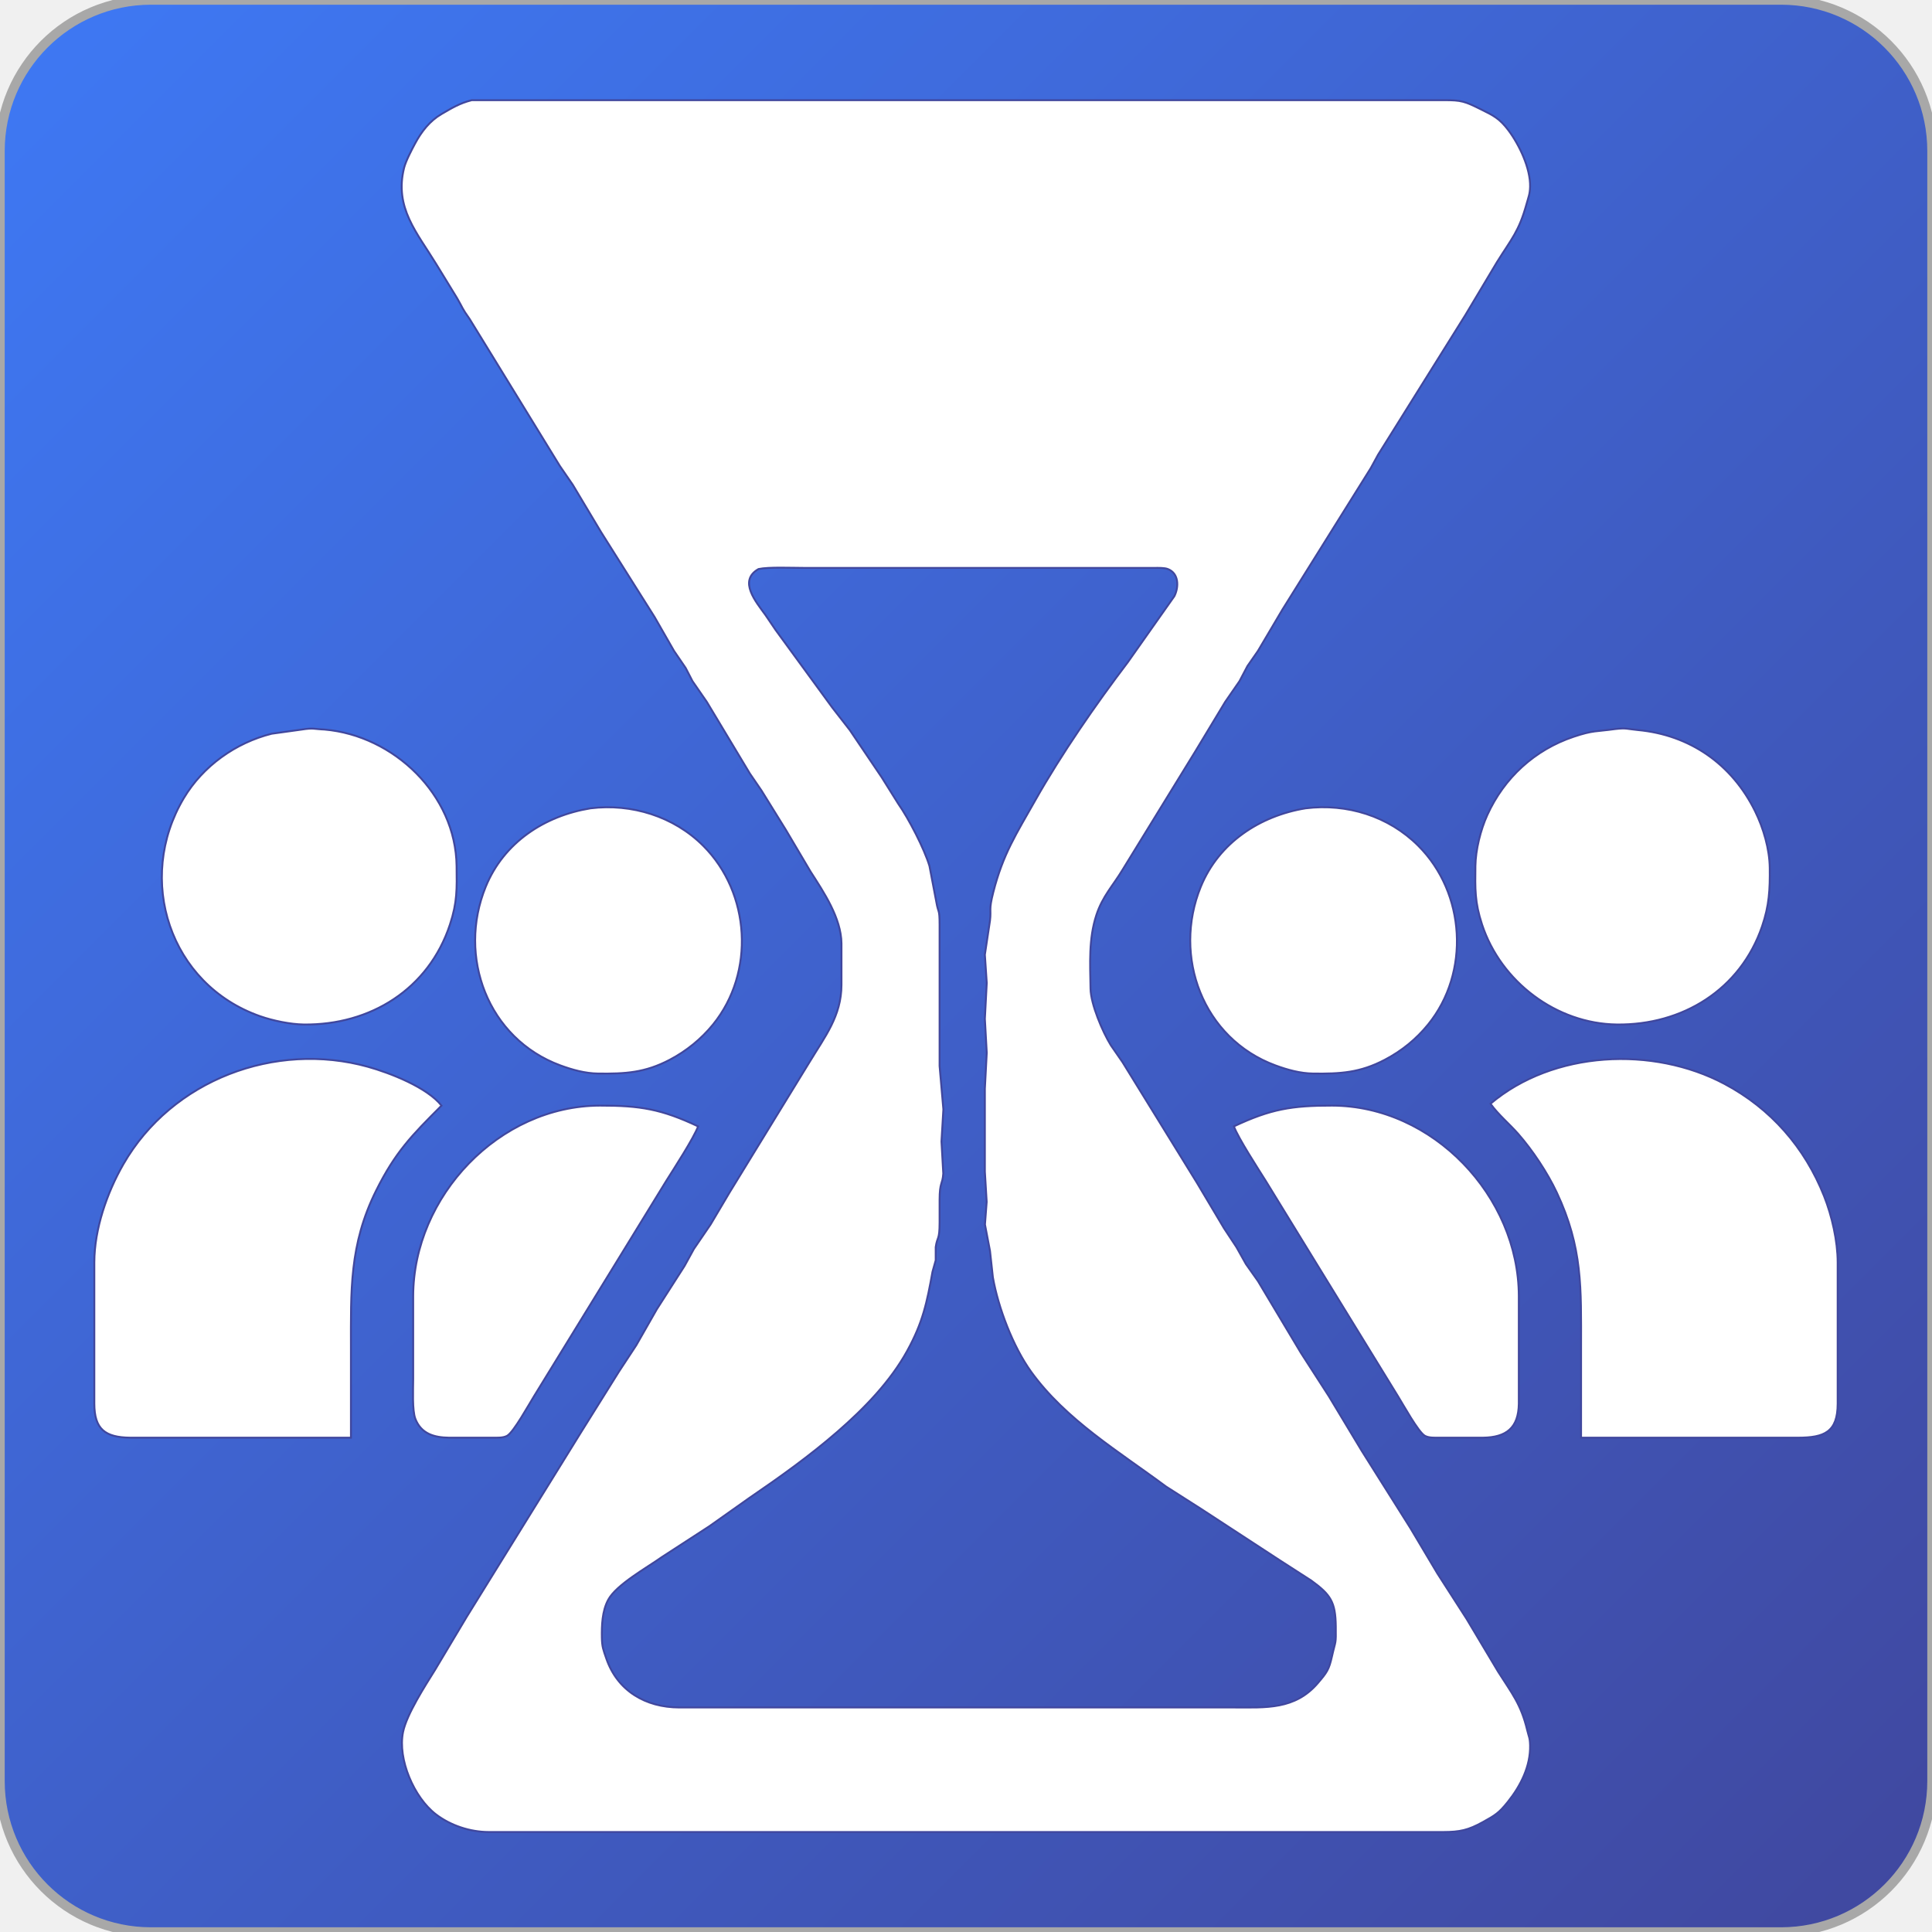
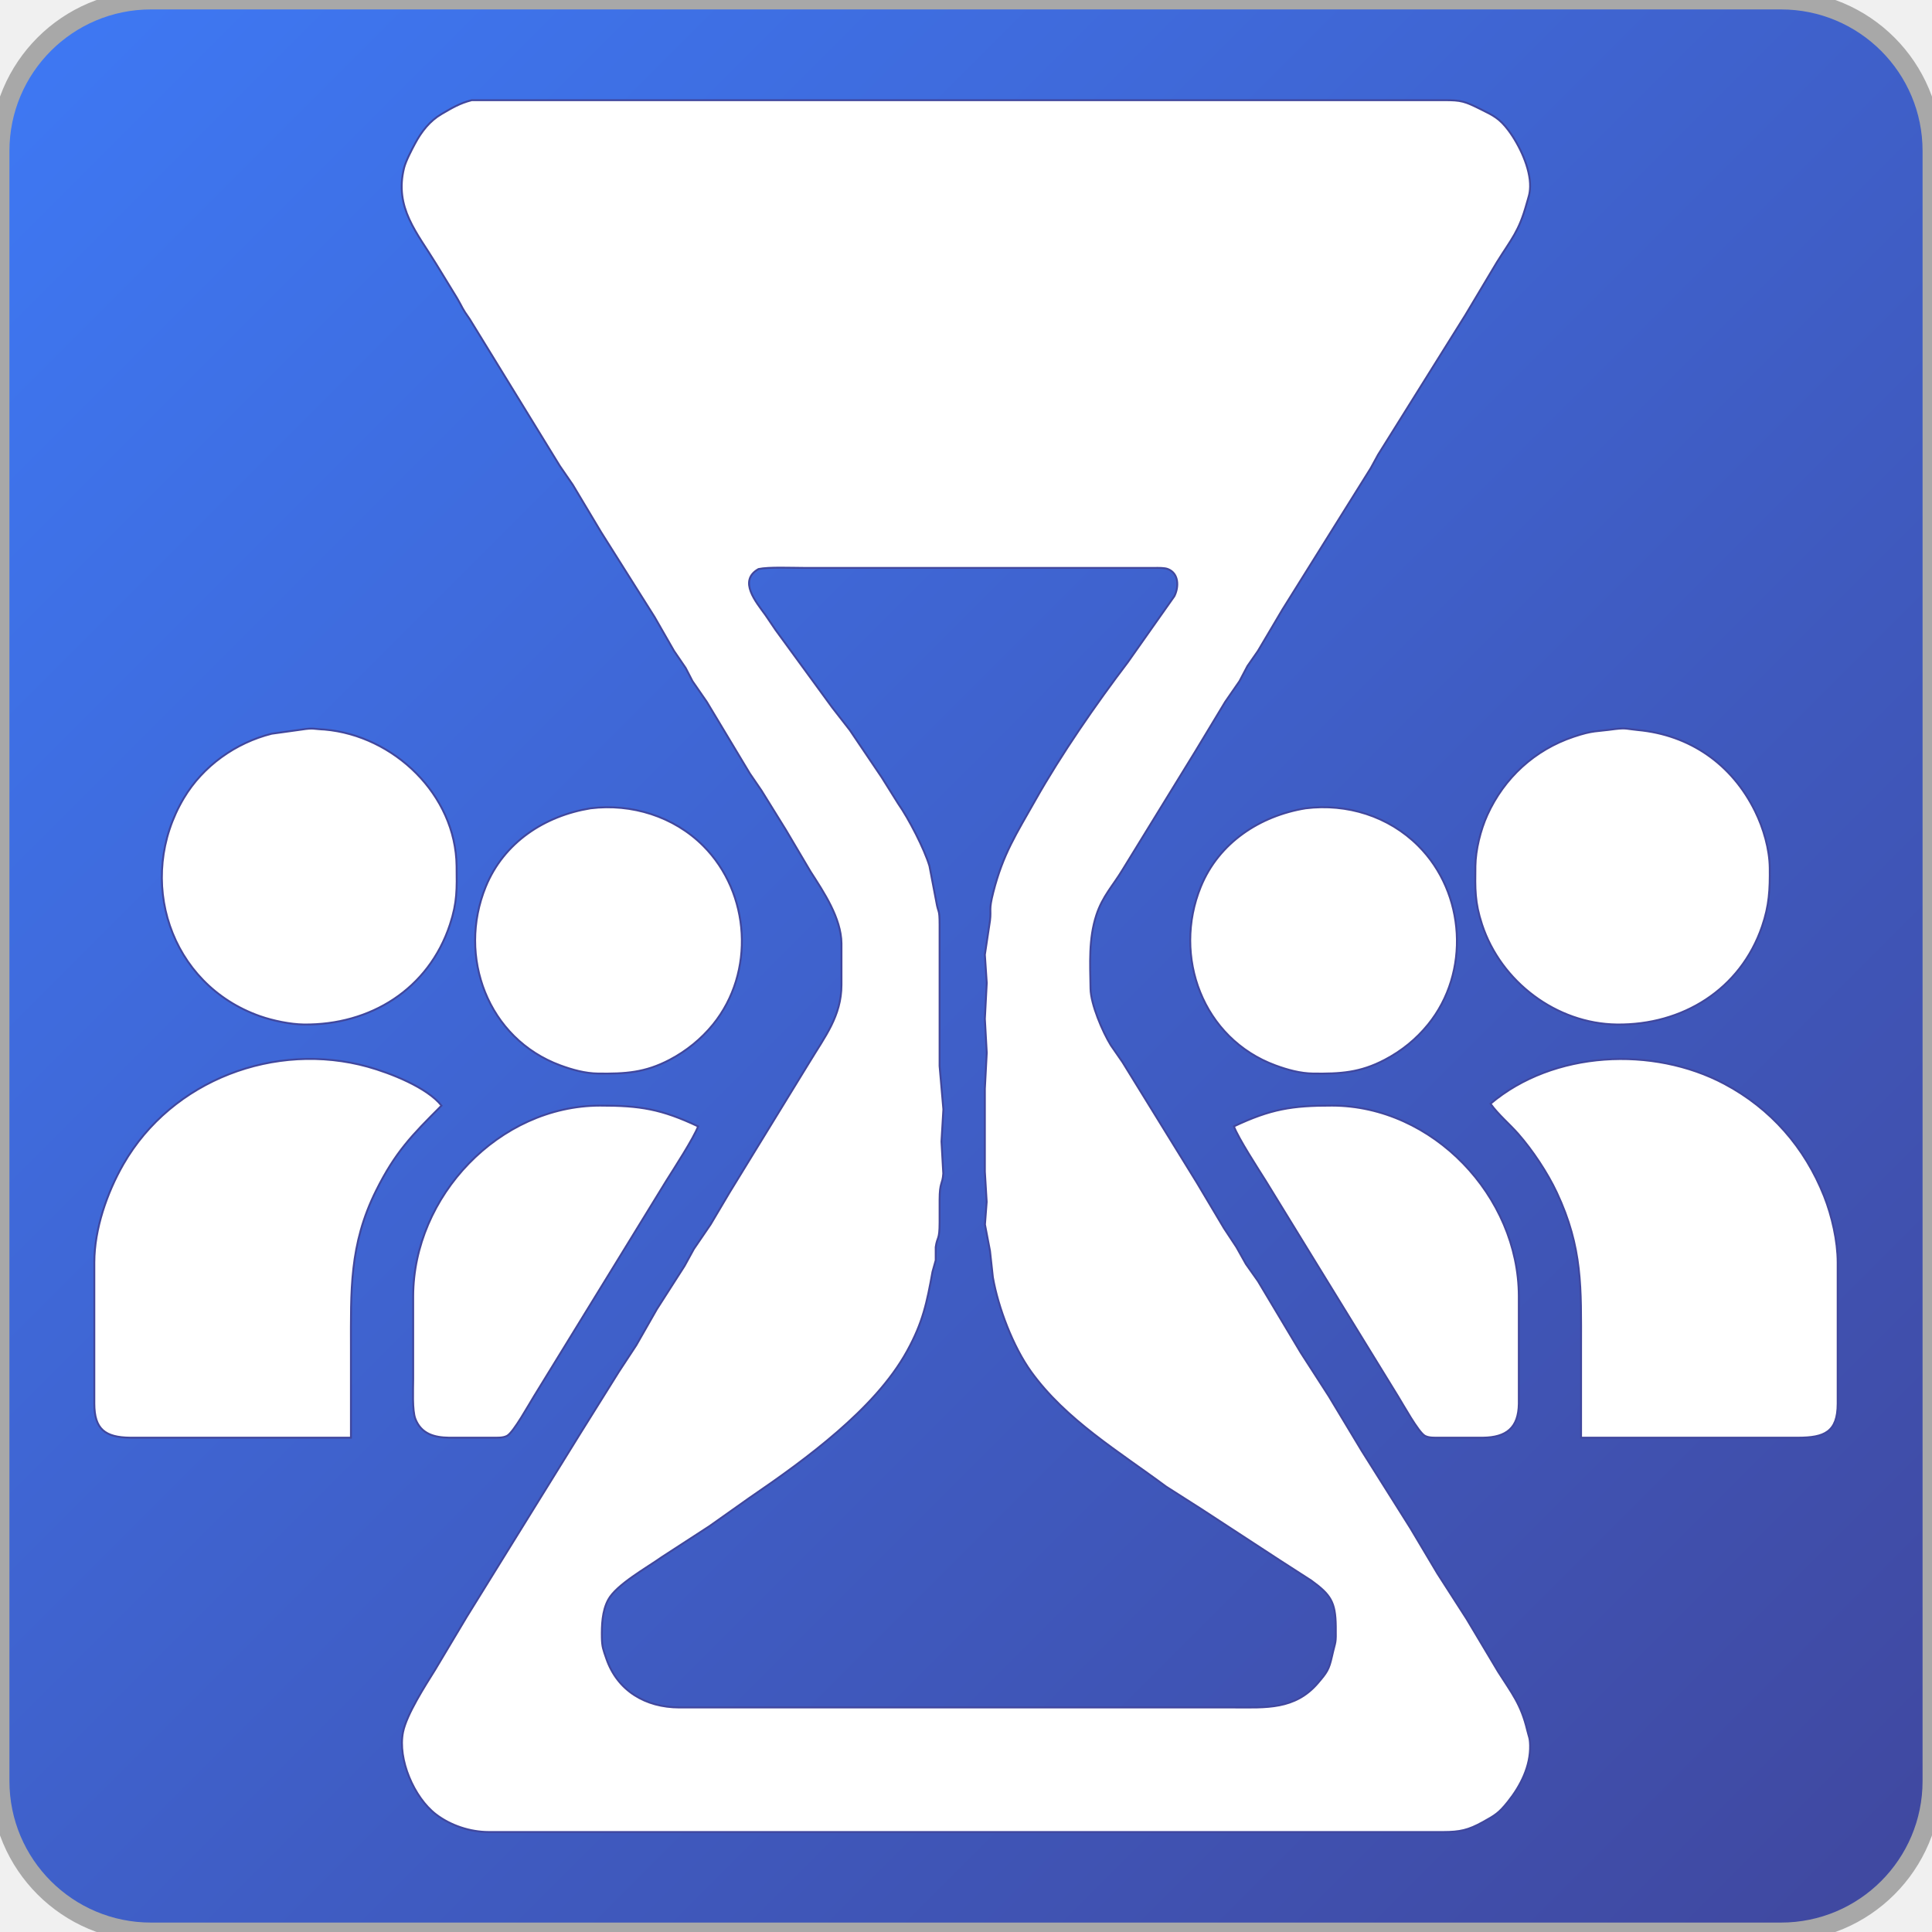
<svg xmlns="http://www.w3.org/2000/svg" width="135px" height="135px" viewBox="0 0 1024 1024">
  <defs>
    <linearGradient id="myLinearGradient3" x1="0%" y1="0%" x2="100%" y2="100%" spreadMethod="pad">
      <stop offset="0%" stop-color="#3e79f5" stop-opacity="1" />
      <stop offset="100%" stop-color="#40479e" stop-opacity="1" />
    </linearGradient>
  </defs>
-   <rect x="0" y="0" width="1024px" height="1024px" rx="80" ry="80" style="fill:url(#myLinearGradient3); stroke: #a8a8a8; stroke-width: 5;" />
+   <rect x="0" y="0" width="1024px" height="1024px" rx="80" ry="80" style="fill:url(#myLinearGradient3); stroke: #a8a8a8; stroke-width: 10;" />
  <path id="Selection" fill="white" stroke="#40479e" stroke-width="1" d="M 309.00,53.11            C 309.00,53.11 422.00,53.11 422.00,53.11              422.00,53.11 765.00,53.11 765.00,53.11              774.68,53.02 776.41,53.75 785.00,58.00              791.59,61.25 794.80,62.83 799.45,69.00              805.25,76.72 811.22,89.19 810.98,99.00              810.88,102.88 810.13,104.39 809.13,108.00              805.02,122.82 801.15,126.51 793.37,139.00              793.37,139.00 776.65,167.00 776.65,167.00              776.65,167.00 730.41,241.00 730.41,241.00              730.41,241.00 726.59,248.00 726.59,248.00              726.59,248.00 679.75,323.00 679.75,323.00              679.75,323.00 666.74,345.00 666.74,345.00              666.74,345.00 661.18,353.00 661.18,353.00              661.18,353.00 656.97,361.00 656.97,361.00              656.97,361.00 649.37,372.00 649.37,372.00              649.37,372.00 633.68,398.00 633.68,398.00              633.68,398.00 594.97,461.00 594.97,461.00              589.84,469.51 584.38,474.98 581.09,485.00              576.96,497.62 577.79,510.86 578.00,524.00              578.14,532.32 584.38,546.92 588.75,554.00              588.75,554.00 594.97,563.00 594.97,563.00              594.97,563.00 634.45,627.00 634.45,627.00              634.45,627.00 648.74,651.00 648.74,651.00              648.74,651.00 655.33,661.00 655.33,661.00              655.33,661.00 660.38,670.00 660.38,670.00              660.38,670.00 666.74,679.00 666.74,679.00              666.74,679.00 689.46,717.00 689.46,717.00              689.46,717.00 704.29,740.00 704.29,740.00              704.29,740.00 721.75,769.00 721.75,769.00              721.75,769.00 747.57,810.00 747.57,810.00              747.57,810.00 761.86,834.00 761.86,834.00              761.86,834.00 777.29,858.00 777.29,858.00              777.29,858.00 794.01,886.00 794.01,886.00              801.41,897.65 806.15,903.29 809.44,917.00              810.29,920.55 810.88,920.99 810.98,925.00              811.25,936.08 805.97,946.53 799.19,955.00              794.43,960.95 792.51,962.09 786.00,965.70              778.23,970.01 773.77,970.99 765.00,971.00              765.00,971.00 259.00,971.00 259.00,971.00              249.21,970.98 238.85,967.61 231.00,961.59              219.50,952.77 210.68,932.45 213.63,918.00              215.55,908.61 225.41,893.38 230.63,885.00              230.63,885.00 247.35,857.00 247.35,857.00              247.35,857.00 307.43,760.00 307.43,760.00              307.43,760.00 328.05,727.00 328.05,727.00              328.05,727.00 337.25,713.00 337.25,713.00              337.25,713.00 348.09,694.00 348.09,694.00              348.09,694.00 362.82,671.00 362.82,671.00              362.82,671.00 367.76,662.00 367.76,662.00              367.76,662.00 376.63,649.00 376.63,649.00              376.63,649.00 386.71,632.00 386.71,632.00              386.71,632.00 429.03,563.00 429.03,563.00              437.14,549.54 445.97,538.60 446.00,522.00              446.00,522.00 446.00,500.00 446.00,500.00              445.83,486.54 436.67,472.94 429.64,462.00              429.64,462.00 416.63,440.00 416.63,440.00              416.63,440.00 403.62,419.00 403.62,419.00              403.62,419.00 397.46,410.00 397.46,410.00              397.46,410.00 374.63,372.00 374.63,372.00              374.63,372.00 367.03,361.00 367.03,361.00              367.03,361.00 363.41,354.00 363.41,354.00              363.41,354.00 357.26,345.00 357.26,345.00              357.26,345.00 346.94,327.00 346.94,327.00              346.94,327.00 318.58,282.00 318.58,282.00              318.58,282.00 303.63,257.00 303.63,257.00              303.63,257.00 296.76,247.00 296.76,247.00              296.76,247.00 258.71,185.00 258.71,185.00              258.71,185.00 248.88,169.00 248.88,169.00              244.72,163.21 245.39,163.36 242.26,158.00              242.26,158.00 231.24,140.00 231.24,140.00              221.07,123.31 208.93,110.12 214.17,89.00              215.07,85.39 218.20,79.41 220.04,76.00              223.38,69.78 227.81,64.06 234.00,60.46              239.62,57.19 243.55,54.77 250.00,53.11              250.00,53.11 309.00,53.11 309.00,53.11 Z            M 405.72,326.00            C 405.72,326.00 411.15,334.00 411.15,334.00              411.15,334.00 441.09,375.00 441.09,375.00              441.09,375.00 450.43,387.00 450.43,387.00              450.43,387.00 467.31,412.00 467.31,412.00              467.31,412.00 476.08,426.00 476.08,426.00              481.59,433.84 489.89,449.83 492.63,459.00              492.63,459.00 496.26,478.00 496.26,478.00              497.34,484.41 497.98,481.33 498.00,490.00              498.00,490.00 498.00,565.00 498.00,565.00              498.00,565.00 500.00,588.00 500.00,588.00              500.00,588.00 499.00,605.00 499.00,605.00              499.00,605.00 499.95,622.00 499.95,622.00              499.55,628.05 498.02,626.23 498.00,636.00              498.00,636.00 498.00,648.00 498.00,648.00              497.98,657.63 496.79,655.08 495.94,661.00              495.94,661.00 495.94,668.00 495.94,668.00              495.94,668.00 494.25,674.00 494.25,674.00              491.29,690.45 489.11,700.92 480.82,716.00              471.86,732.28 457.92,746.60 444.00,758.71              429.22,771.57 413.14,783.04 397.00,794.05              397.00,794.05 376.00,808.91 376.00,808.91              376.00,808.91 351.00,825.14 351.00,825.14              342.95,830.86 326.62,839.87 322.31,848.00              319.13,854.00 318.90,861.39 319.00,868.00              319.09,872.91 319.76,874.42 321.33,879.00              327.24,896.25 342.22,904.97 360.00,905.00              360.00,905.00 628.00,905.00 628.00,905.00              628.00,905.00 654.00,905.00 654.00,905.00              670.90,905.00 686.35,906.31 698.56,892.00              703.25,886.50 704.40,884.96 705.95,878.00              707.98,868.94 708.11,872.07 708.00,862.00              707.84,849.05 705.30,845.22 695.00,837.72              695.00,837.72 678.00,826.77 678.00,826.77              678.00,826.77 637.00,800.00 637.00,800.00              637.00,800.00 618.00,787.88 618.00,787.88              593.17,769.43 564.87,752.52 546.49,727.00              536.94,713.73 529.08,693.11 526.25,677.00              526.25,677.00 524.72,663.00 524.72,663.00              524.72,663.00 522.05,649.00 522.05,649.00              522.05,649.00 522.96,637.00 522.96,637.00              522.96,637.00 522.00,621.00 522.00,621.00              522.00,621.00 522.00,577.00 522.00,577.00              522.00,577.00 523.00,558.00 523.00,558.00              523.00,558.00 522.00,540.00 522.00,540.00              522.00,540.00 523.00,521.00 523.00,521.00              523.00,521.00 522.00,506.00 522.00,506.00              522.00,506.00 524.71,488.00 524.71,488.00              525.47,481.65 523.94,482.83 526.44,473.00              531.64,452.54 538.72,441.94 548.83,424.00              562.43,399.90 580.98,373.08 597.77,351.00              597.77,351.00 622.44,316.00 622.44,316.00              624.87,311.14 624.91,303.88 618.98,301.60              617.13,300.89 614.02,301.00 612.00,301.00              612.00,301.00 471.00,301.00 471.00,301.00              471.00,301.00 426.00,301.00 426.00,301.00              419.86,301.00 407.40,300.44 402.02,301.60              391.03,307.83 400.81,319.15 405.72,326.00 Z            M 172.00,386.67            C 208.73,389.86 241.55,421.21 242.00,459.00              242.14,471.12 242.38,478.16 238.48,490.00              227.17,524.34 196.22,543.41 161.00,543.00              153.90,542.91 144.71,541.00 138.00,538.66              89.83,521.85 71.82,465.97 97.45,423.00              107.60,405.99 124.88,393.70 144.00,388.89              144.00,388.89 160.00,386.67 160.00,386.67              166.38,385.67 166.23,386.45 172.00,386.67 Z            M 868.00,386.93            C 895.70,389.49 917.95,405.04 930.24,430.00              934.64,438.93 937.88,450.00 938.00,460.00              938.13,471.51 937.73,479.90 933.92,491.00              922.40,524.60 891.67,543.40 857.00,543.00              824.89,542.62 795.51,520.33 785.52,490.00              781.62,478.16 781.86,471.12 782.00,459.00              782.10,450.45 784.78,439.77 788.31,432.00              797.28,412.24 813.40,397.45 834.00,390.52              844.61,386.95 846.07,387.84 856.00,386.42              862.16,385.69 862.29,386.40 868.00,386.93 Z            M 372.71,448.29            C 397.75,473.32 400.27,515.43 377.91,543.00              371.68,550.67 363.76,557.08 355.00,561.68              341.81,568.61 331.39,569.17 317.00,569.00              310.19,568.92 303.36,567.03 297.00,564.68              258.51,550.49 242.34,507.00 257.45,470.00              267.07,446.46 288.63,432.42 313.00,428.43              334.70,425.75 357.13,432.70 372.71,448.29 Z            M 751.71,448.29            C 776.75,473.32 779.27,515.45 756.91,543.00              750.57,550.81 742.92,557.00 734.00,561.68              720.81,568.61 710.39,569.17 696.00,569.00              689.19,568.92 682.36,567.03 676.00,564.68              637.55,550.50 621.36,506.95 636.45,470.00              646.00,446.63 667.79,432.39 692.00,428.43              713.90,425.72 736.00,432.57 751.71,448.29 Z            M 69.00,762.00            C 55.72,761.84 50.02,757.51 50.00,744.00              50.00,744.00 50.00,696.00 50.00,696.00              50.00,696.00 50.00,669.00 50.00,669.00              50.03,651.42 56.73,632.12 65.43,617.00              91.14,572.33 145.97,551.78 195.00,565.42              206.80,568.71 226.41,576.36 234.00,586.00              218.18,601.82 209.54,610.60 199.37,631.00              185.04,659.73 186.00,684.23 186.00,715.00              186.00,715.00 186.00,762.00 186.00,762.00              186.00,762.00 69.00,762.00 69.00,762.00 Z            M 914.00,574.49            C 938.56,587.54 956.59,608.22 966.80,634.00              970.93,644.43 973.98,657.77 974.00,669.00              974.00,669.00 974.00,744.00 974.00,744.00              973.98,759.09 966.86,761.98 953.00,762.00              953.00,762.00 838.00,762.00 838.00,762.00              838.00,762.00 838.00,714.00 838.00,714.00              838.00,682.78 838.94,661.45 825.11,632.00              820.21,621.57 812.29,609.64 804.71,601.00              799.92,595.53 794.25,590.93 790.00,585.00              823.35,556.81 876.18,554.39 914.00,574.49 Z            M 353.05,626.00            C 353.05,626.00 326.05,670.00 326.05,670.00              326.05,670.00 283.05,740.00 283.05,740.00              280.40,744.23 272.29,758.99 268.82,760.98              266.67,762.20 263.43,762.00 261.00,762.00              261.00,762.00 238.00,762.00 238.00,762.00              230.19,761.90 223.29,760.02 220.15,752.00              218.41,747.56 219.00,736.24 219.00,731.00              219.00,731.00 219.00,687.00 219.00,687.00              219.08,634.12 264.52,586.08 318.00,586.00              339.24,585.97 350.47,587.80 370.00,597.00              367.69,603.25 357.15,619.45 353.05,626.00 Z            M 706.00,586.00            C 759.48,586.08 804.92,634.12 805.00,687.00              805.00,687.00 805.00,744.00 805.00,744.00              804.84,756.80 798.36,761.85 786.00,762.00              786.00,762.00 763.00,762.00 763.00,762.00              760.57,762.00 757.33,762.20 755.18,760.98              751.71,758.99 743.60,744.23 740.95,740.00              740.95,740.00 697.95,670.00 697.95,670.00              697.95,670.00 670.95,626.00 670.95,626.00              666.85,619.45 656.31,603.25 654.00,597.00              673.53,587.80 684.76,585.97 706.00,586.00 Z" />
</svg>
